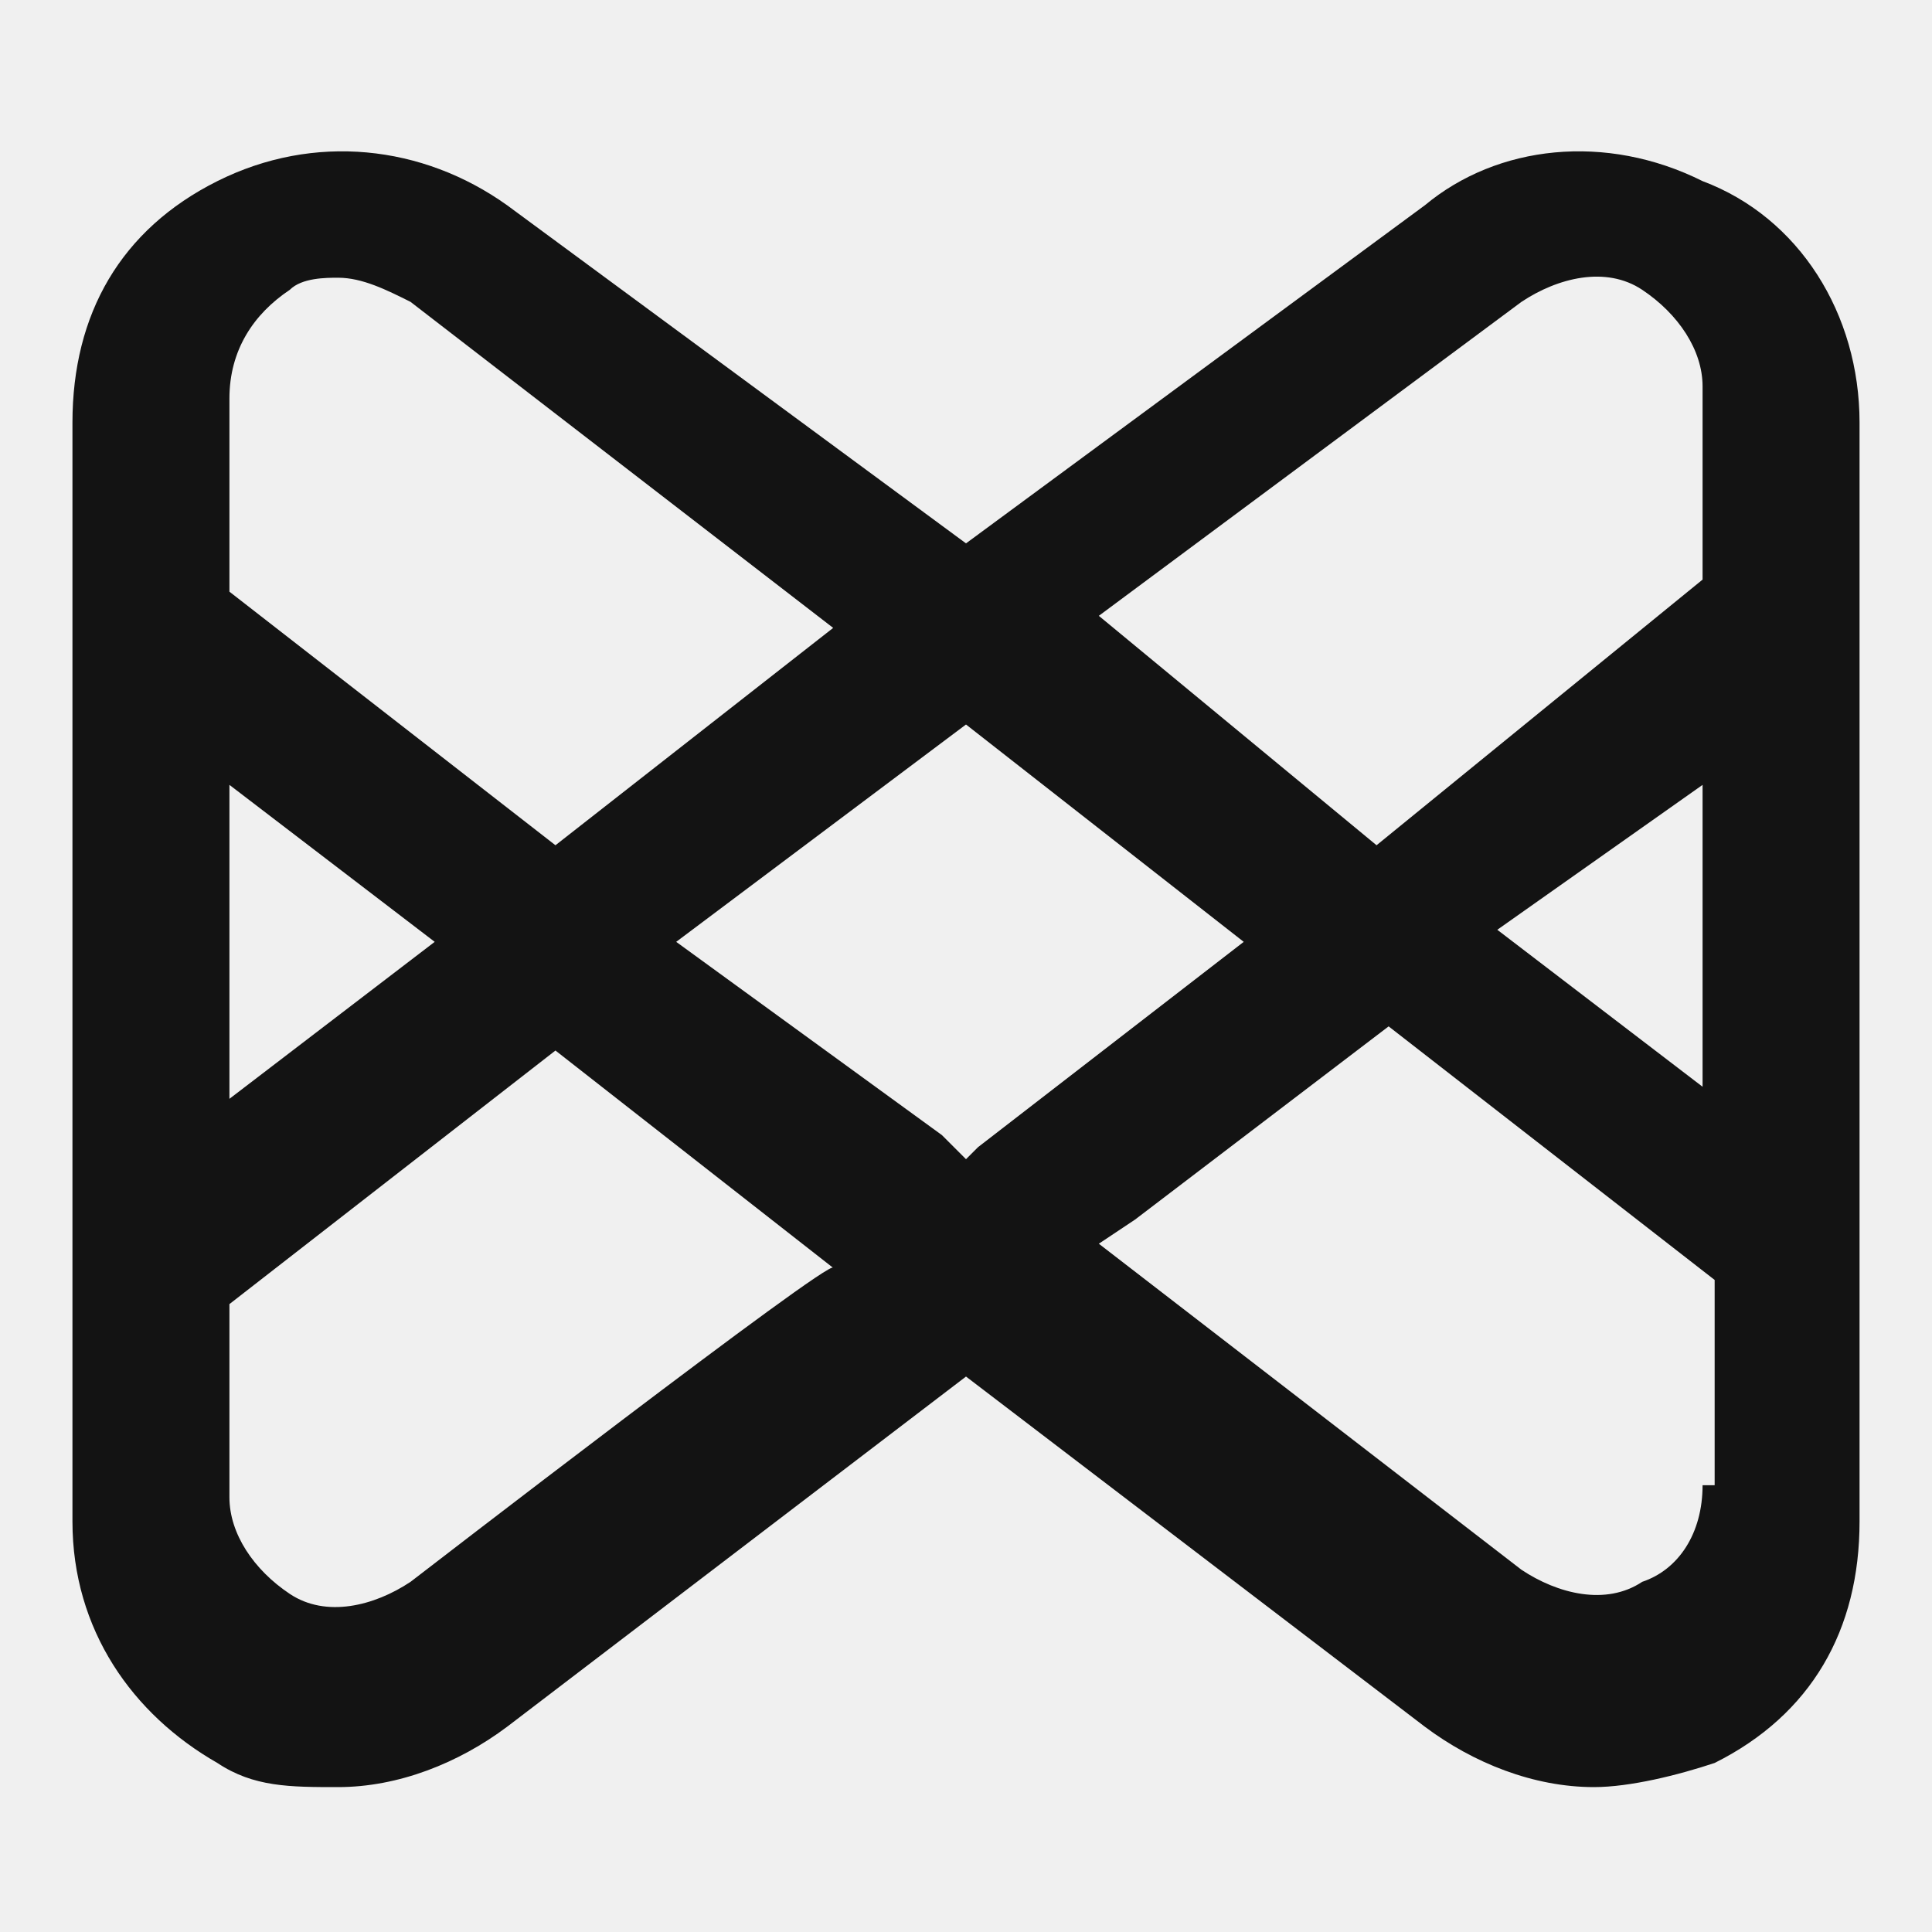
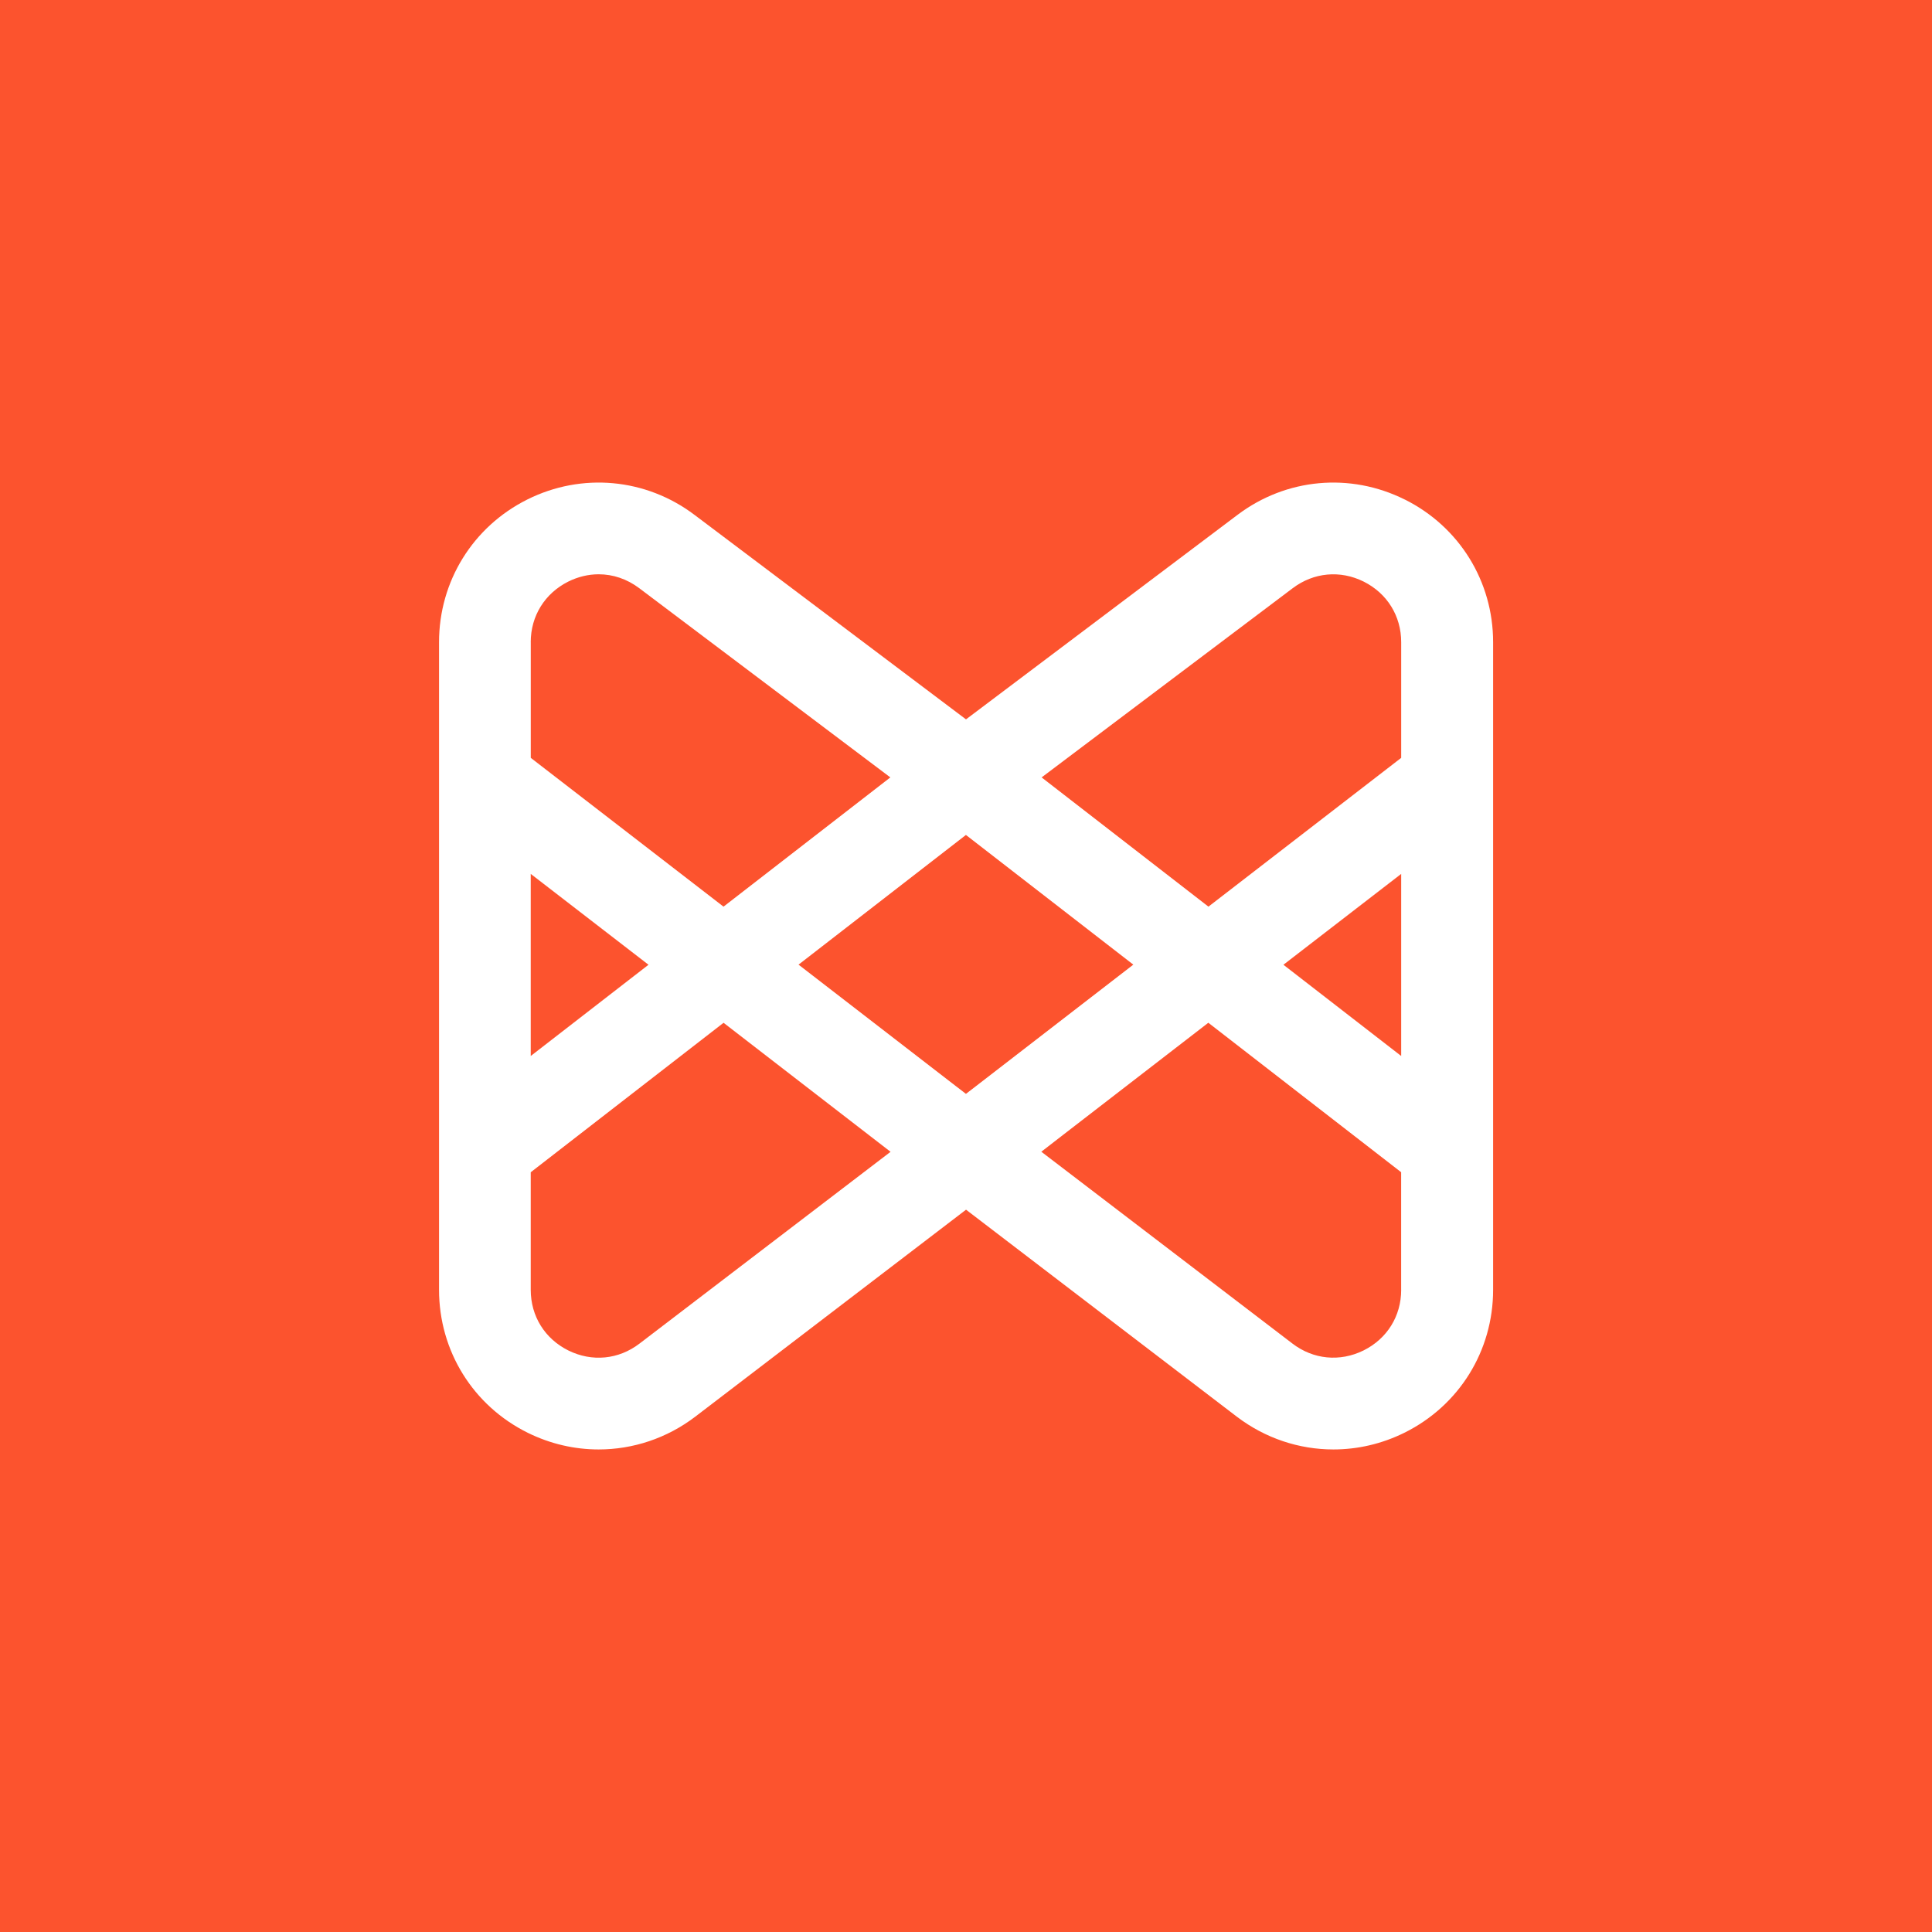
- <svg xmlns="http://www.w3.org/2000/svg" enable-background="new 0 0 16 16" viewBox="0 0 16 16">
-   <path d="m14.1 1.5c-.8-.4-1.7-.3-2.3.2l-3.8 2.8-3.8-2.8c-.7-.5-1.6-.6-2.4-.2s-1.2 1.1-1.2 2v9.1c0 .9.5 1.6 1.2 2 .3.2.6.2 1 .2.5 0 1-.2 1.4-.5l3.8-2.9 3.8 2.9c.4.3.9.5 1.4.5.3 0 .7-.1 1-.2.8-.4 1.2-1.1 1.2-2v-9.1c0-.9-.5-1.7-1.3-2zm-1.5 1c.3-.2.7-.3 1-.1s.5.5.5.8v1.6l-2.7 2.2-2.3-1.9zm1.5 4v2.5l-1.7-1.3zm-11.7-4.1c.1-.1.3-.1.4-.1.2 0 .4.1.6.2l3.5 2.7-2.3 1.8-2.7-2.1v-1.6c0-.4.2-.7.5-.9zm-.5 4.1 1.7 1.3-1.7 1.3zm1.5 6.6c-.3.2-.7.3-1 .1s-.5-.5-.5-.8v-1.6l2.7-2.1 2.3 1.8c0-.1-3.5 2.6-3.5 2.6zm4.6-3.5-.2-.2-2.2-1.6 2.4-1.8 2.3 1.8-2.2 1.7zm6.1 2.7c0 .4-.2.7-.5.8-.3.2-.7.1-1-.1l-3.5-2.7.3-.2 2.1-1.6 2.7 2.1v1.7z" fill="#131313" />
+ <svg xmlns="http://www.w3.org/2000/svg" id="Layer_1" baseProfile="tiny" version="1.2" viewBox="0 0 512 512">
+   <rect width="512" height="512" fill="#fc532e" />
+   <path d="M372.25,132.37c-14.43-7.2-31.41-5.65-44.29,4.07l-71.96,54.2-71.96-54.2c-12.88-9.72-29.86-11.27-44.29-4.07-14.43,7.2-23.4,21.68-23.4,37.81v171.63c0,16.2,9,30.72,23.53,37.9,5.99,2.96,12.41,4.41,18.77,4.41,9.07,0,18.07-2.94,25.63-8.71l71.73-54.83,71.73,54.83c7.57,5.77,16.56,8.71,25.63,8.71,6.36,0,12.78-1.45,18.77-4.41,14.53-7.18,23.55-21.7,23.55-37.9v-171.63c0-16.13-8.97-30.61-23.42-37.81ZM140.65,170.18c0-6.94,3.73-12.93,9.94-16.05,2.6-1.29,5.34-1.94,8.07-1.94,3.78,0,7.5,1.24,10.74,3.68l66.55,50.15-44.21,34.25-51.08-39.43v-30.66ZM140.65,231.59l31.21,24.08-31.21,24.18v-48.26ZM169.48,356.06c-5.53,4.24-12.58,4.92-18.84,1.84-6.25-3.1-9.99-9.1-9.99-16.08v-31.16l51.1-39.61,38.51,29.75,5.75,4.44-66.54,50.83ZM255.99,289.89l-3.78-2.91-40.59-31.34,44.36-34.37,44.36,34.37-41.71,32.21-2.65,2.04ZM371.33,341.81c0,6.98-3.74,12.98-9.99,16.08-6.26,3.08-13.31,2.4-18.84-1.84l-66.54-50.83,5.36-4.15,38.9-30.03,51.1,39.61v31.16ZM371.33,279.85l-31.21-24.18,31.21-24.08v48.26ZM371.33,200.84l-51.08,39.43-44.21-34.25,66.55-50.15c5.56-4.19,12.59-4.83,18.8-1.74,6.21,3.11,9.94,9.1,9.94,16.05v30.66Z" fill="#fff" />
</svg>
